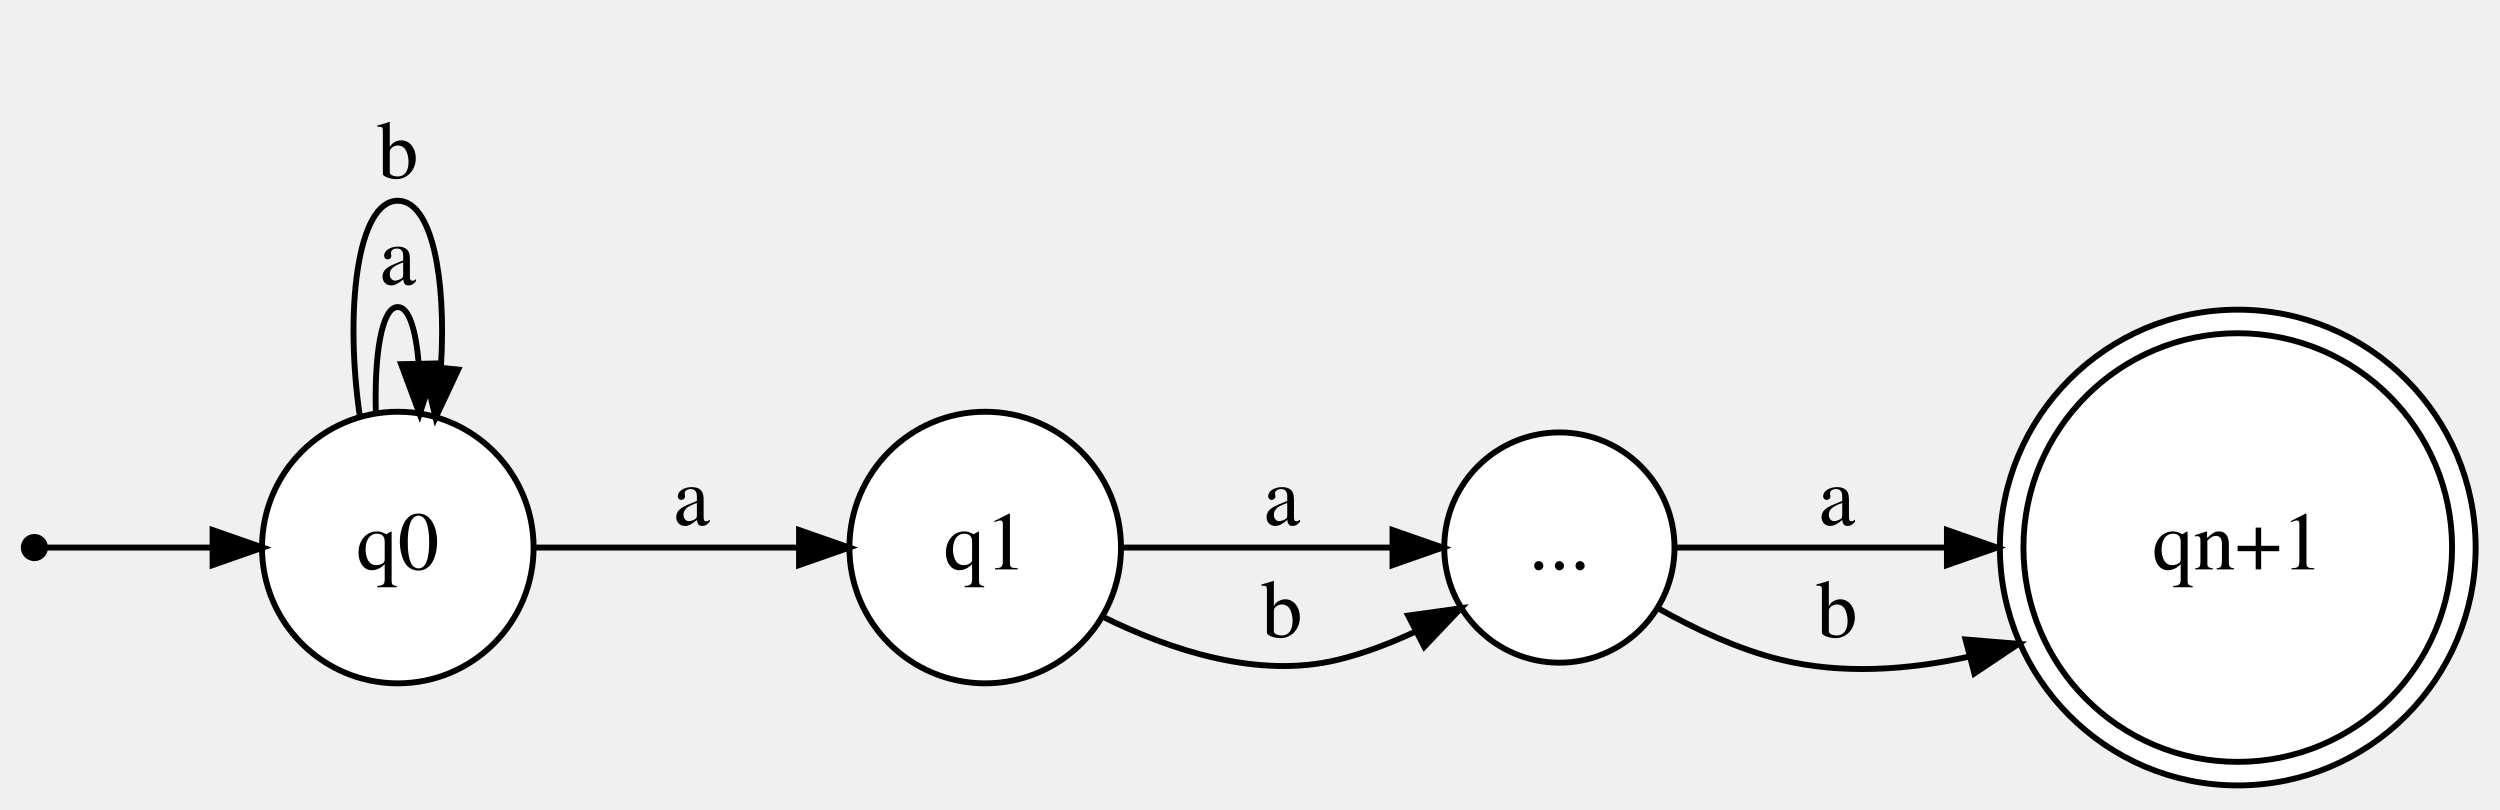
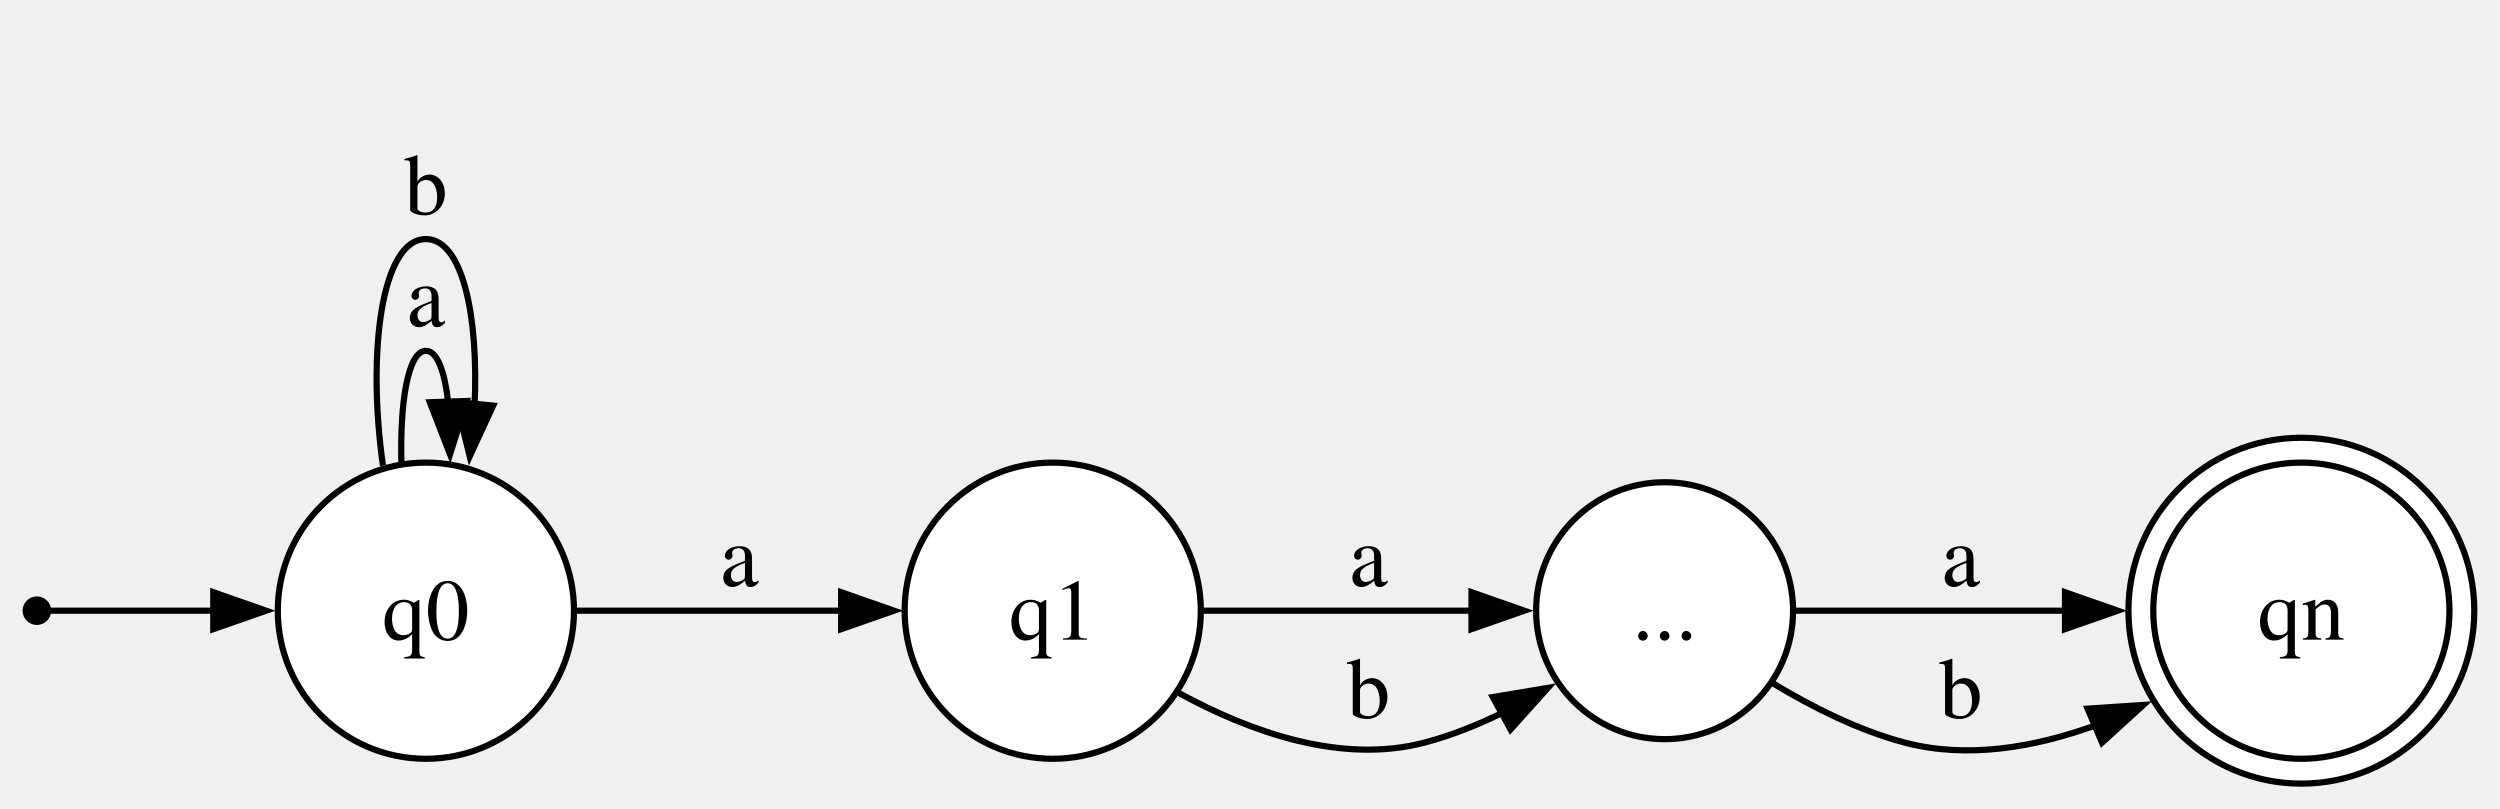
- <svg xmlns="http://www.w3.org/2000/svg" width="423pt" height="137pt" viewBox="0.00 0.00 423.38 137.14">
-   <g id="graph0" class="graph" transform="scale(1 1) rotate(0) translate(4 133.14)">
-     <polygon fill="none" stroke="transparent" points="-4,4 -4,-133.14 419.38,-133.14 419.38,4 -4,4" />
+ <svg xmlns="http://www.w3.org/2000/svg" width="402pt" height="130pt" viewBox="0.00 0.00 402.34 130.20">
+   <g id="graph0" class="graph" transform="scale(1 1) rotate(0) translate(4 126.2)">
+     <polygon fill="none" stroke="none" points="-4,4 -4,-126.2 398.34,-126.2 398.34,4 -4,4" />
    <g id="node1" class="node">
-       <ellipse fill="black" stroke="black" cx="1.8" cy="-40.4" rx="1.8" ry="1.8" />
+       <ellipse fill="black" stroke="black" cx="1.8" cy="-27.85" rx="1.8" ry="1.8" />
    </g>
    <g id="node3" class="node">
-       <ellipse fill="white" stroke="black" cx="63.35" cy="-40.4" rx="23" ry="23" />
-       <text text-anchor="middle" x="63.35" y="-36.7" font-family="Times,serif" font-size="14.00">q0</text>
+       <ellipse fill="white" stroke="black" cx="64.45" cy="-27.85" rx="23.85" ry="23.85" />
+       <text text-anchor="middle" x="64.45" y="-23.18" font-family="Times,serif" font-size="14.00">q0</text>
    </g>
    <g id="edge1" class="edge">
-       <path fill="none" stroke="black" d="M3.83,-40.4C7.36,-40.4 19.4,-40.4 31.65,-40.4" />
-       <polygon fill="black" stroke="black" points="31.98,-43.37 40.48,-40.4 31.98,-37.42 31.98,-43.37" />
+       <path fill="none" stroke="black" d="M3.85,-27.85C7.27,-27.85 18.51,-27.85 30.32,-27.85" />
+       <polygon fill="black" stroke="black" points="30.21,-30.83 38.71,-27.85 30.21,-24.88 30.21,-30.83" />
    </g>
    <g id="node2" class="node">
-       <ellipse fill="white" stroke="black" cx="260.09" cy="-40.4" rx="19.5" ry="19.5" />
-       <text text-anchor="middle" x="260.09" y="-36.7" font-family="Times,serif" font-size="14.00">...</text>
+       <ellipse fill="white" stroke="black" cx="263.94" cy="-27.85" rx="20.69" ry="20.69" />
+       <text text-anchor="middle" x="263.94" y="-23.18" font-family="Times,serif" font-size="14.00">...</text>
    </g>
    <g id="node5" class="node">
-       <ellipse fill="white" stroke="black" cx="374.99" cy="-40.4" rx="40.29" ry="40.29" />
-       <ellipse fill="none" stroke="black" cx="374.99" cy="-40.4" rx="36.3" ry="36.3" />
-       <text text-anchor="middle" x="374.99" y="-36.7" font-family="Times,serif" font-size="14.00">qn+1</text>
+       <ellipse fill="white" stroke="black" cx="366.49" cy="-27.85" rx="27.85" ry="27.85" />
+       <ellipse fill="none" stroke="black" cx="366.49" cy="-27.85" rx="23.85" ry="23.85" />
+       <text text-anchor="middle" x="366.49" y="-23.18" font-family="Times,serif" font-size="14.00">qn</text>
    </g>
    <g id="edge7" class="edge">
-       <path fill="none" stroke="black" d="M279.73,-40.4C292.2,-40.4 309.23,-40.4 325.38,-40.4" />
-       <polygon fill="black" stroke="black" points="325.73,-43.37 334.23,-40.4 325.73,-37.42 325.73,-43.37" />
-       <text text-anchor="middle" x="307.09" y="-44.2" font-family="Times,serif" font-size="14.00"> a </text>
+       <path fill="none" stroke="black" d="M284.81,-27.85C297.27,-27.85 313.73,-27.85 328.52,-27.85" />
+       <polygon fill="black" stroke="black" points="328.42,-30.83 336.92,-27.85 328.42,-24.88 328.42,-30.83" />
+       <text text-anchor="middle" x="311.64" y="-31.8" font-family="Times,serif" font-size="14.00"> a </text>
    </g>
    <g id="edge8" class="edge">
-       <path fill="none" stroke="black" d="M276.78,-30.12C283,-26.63 290.37,-23.16 297.59,-21.4 307.96,-18.86 319.11,-19.64 329.61,-21.95" />
-       <polygon fill="black" stroke="black" points="328.88,-24.83 337.86,-24.09 330.38,-19.08 328.88,-24.83" />
-       <text text-anchor="middle" x="307.09" y="-25.2" font-family="Times,serif" font-size="14.00"> b </text>
+       <path fill="none" stroke="black" d="M281.41,-16.14C287.74,-12.31 295.23,-8.55 302.64,-6.6 312.77,-3.94 323.63,-5.85 333.43,-9.42" />
+       <polygon fill="black" stroke="black" points="332.06,-12.07 341.05,-12.67 334.39,-6.6 332.06,-12.07" />
+       <text text-anchor="middle" x="311.64" y="-10.55" font-family="Times,serif" font-size="14.00"> b </text>
+     </g>
+     <g id="edge3" class="edge">
+       <path fill="none" stroke="black" d="M60.51,-51.51C60.24,-61.36 61.56,-69.7 64.45,-69.7 66.3,-69.7 67.51,-66.28 68.06,-61.23" />
+       <polygon fill="black" stroke="black" points="71.03,-61.62 68.34,-53.03 65.08,-61.42 71.03,-61.62" />
+       <text text-anchor="middle" x="64.45" y="-73.65" font-family="Times,serif" font-size="14.00"> a </text>
+     </g>
+     <g id="edge4" class="edge">
+       <path fill="none" stroke="black" d="M57.54,-51.19C54.95,-69.27 57.25,-87.7 64.45,-87.7 70.35,-87.7 72.97,-75.3 72.29,-60.86" />
+       <polygon fill="black" stroke="black" points="75.28,-60.88 71.51,-52.7 69.35,-61.45 75.28,-60.88" />
+       <text text-anchor="middle" x="64.45" y="-91.65" font-family="Times,serif" font-size="14.00"> b </text>
+     </g>
+     <g id="node4" class="node">
+       <ellipse fill="white" stroke="black" cx="165.4" cy="-27.85" rx="23.85" ry="23.85" />
+       <text text-anchor="middle" x="165.4" y="-23.18" font-family="Times,serif" font-size="14.00">q1</text>
    </g>
    <g id="edge2" class="edge">
-       <path fill="none" stroke="black" d="M59.64,-63.02C59.34,-72.79 60.57,-81.14 63.35,-81.14 65.25,-81.14 66.43,-77.19 66.89,-71.55" />
-       <polygon fill="black" stroke="black" points="69.86,-71.58 67.05,-63.02 63.91,-71.46 69.86,-71.58" />
-       <text text-anchor="middle" x="63.35" y="-84.94" font-family="Times,serif" font-size="14.00"> a </text>
-     </g>
-     <g id="edge4" class="edge">
-       <path fill="none" stroke="black" d="M56.95,-62.39C54.3,-80.42 56.43,-99.14 63.35,-99.14 69.13,-99.14 71.57,-86.06 70.67,-71.24" />
-       <polygon fill="black" stroke="black" points="73.58,-70.54 69.75,-62.39 67.67,-71.16 73.58,-70.54" />
-       <text text-anchor="middle" x="63.35" y="-102.94" font-family="Times,serif" font-size="14.00"> b </text>
-     </g>
-     <g id="node4" class="node">
-       <ellipse fill="white" stroke="black" cx="162.84" cy="-40.4" rx="23" ry="23" />
-       <text text-anchor="middle" x="162.84" y="-36.7" font-family="Times,serif" font-size="14.00">q1</text>
-     </g>
-     <g id="edge3" class="edge">
-       <path fill="none" stroke="black" d="M86.47,-40.4C99.68,-40.4 116.66,-40.4 131.16,-40.4" />
-       <polygon fill="black" stroke="black" points="131.31,-43.37 139.81,-40.4 131.31,-37.42 131.31,-43.37" />
-       <text text-anchor="middle" x="113.1" y="-44.2" font-family="Times,serif" font-size="14.00"> a </text>
+       <path fill="none" stroke="black" d="M88.65,-27.85C101.43,-27.85 117.5,-27.85 131.55,-27.85" />
+       <polygon fill="black" stroke="black" points="131.33,-30.83 139.83,-27.85 131.33,-24.88 131.33,-30.83" />
+       <text text-anchor="middle" x="114.93" y="-31.8" font-family="Times,serif" font-size="14.00"> a </text>
    </g>
    <g id="edge5" class="edge">
-       <path fill="none" stroke="black" d="M185.93,-40.4C199.59,-40.4 217.22,-40.4 231.75,-40.4" />
-       <polygon fill="black" stroke="black" points="231.83,-43.37 240.33,-40.4 231.83,-37.42 231.83,-43.37" />
-       <text text-anchor="middle" x="213.09" y="-44.2" font-family="Times,serif" font-size="14.00"> a </text>
+       <path fill="none" stroke="black" d="M189.28,-27.85C202.38,-27.85 218.97,-27.85 233.09,-27.85" />
+       <polygon fill="black" stroke="black" points="232.84,-30.83 241.34,-27.85 232.84,-24.88 232.84,-30.83" />
+       <text text-anchor="middle" x="216.25" y="-31.8" font-family="Times,serif" font-size="14.00"> a </text>
    </g>
    <g id="edge6" class="edge">
-       <path fill="none" stroke="black" d="M182.69,-28.71C194.12,-23.04 209.06,-18.08 222.59,-21.4 226.99,-22.47 231.45,-24.18 235.66,-26.14" />
-       <polygon fill="black" stroke="black" points="234.48,-28.88 243.4,-30.12 237.21,-23.59 234.48,-28.88" />
-       <text text-anchor="middle" x="213.09" y="-25.2" font-family="Times,serif" font-size="14.00"> b </text>
+       <path fill="none" stroke="black" d="M185.74,-14.58C197.09,-8.38 211.8,-3.07 225.25,-6.6 229.54,-7.72 233.85,-9.46 237.94,-11.46" />
+       <polygon fill="black" stroke="black" points="236.27,-13.94 245.15,-15.42 239.13,-8.72 236.27,-13.94" />
+       <text text-anchor="middle" x="216.25" y="-10.55" font-family="Times,serif" font-size="14.00"> b </text>
    </g>
  </g>
</svg>
